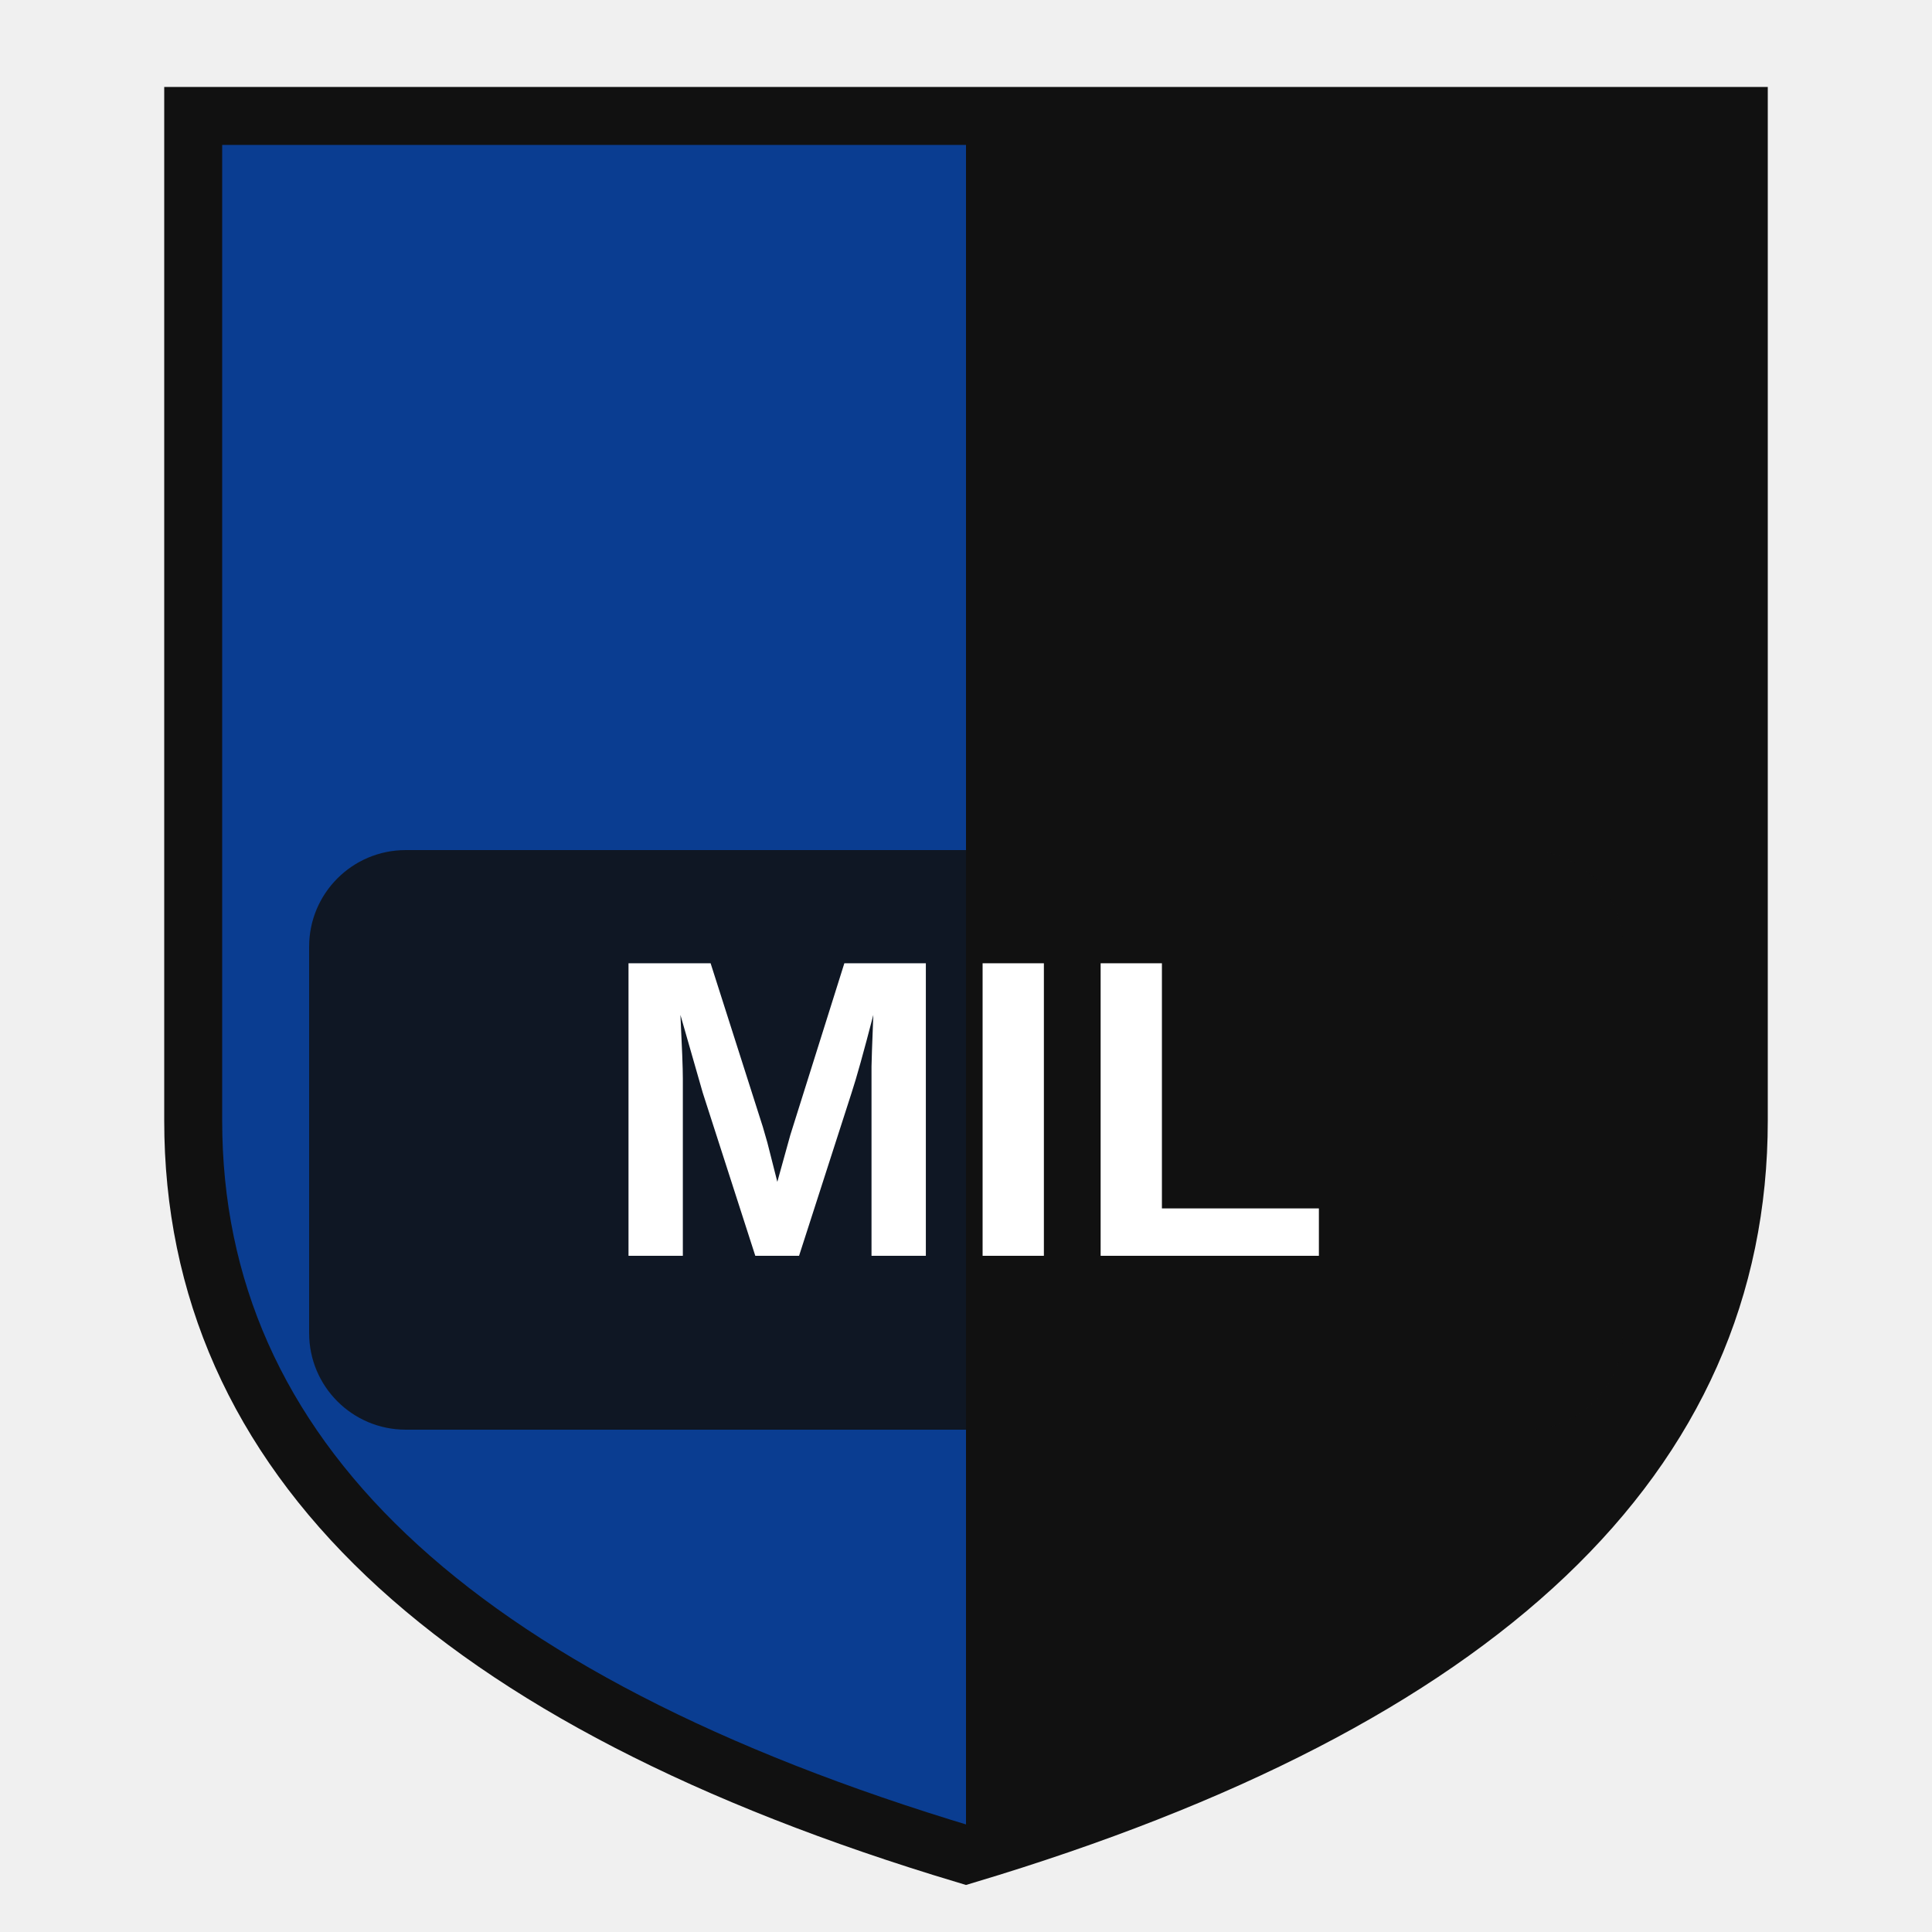
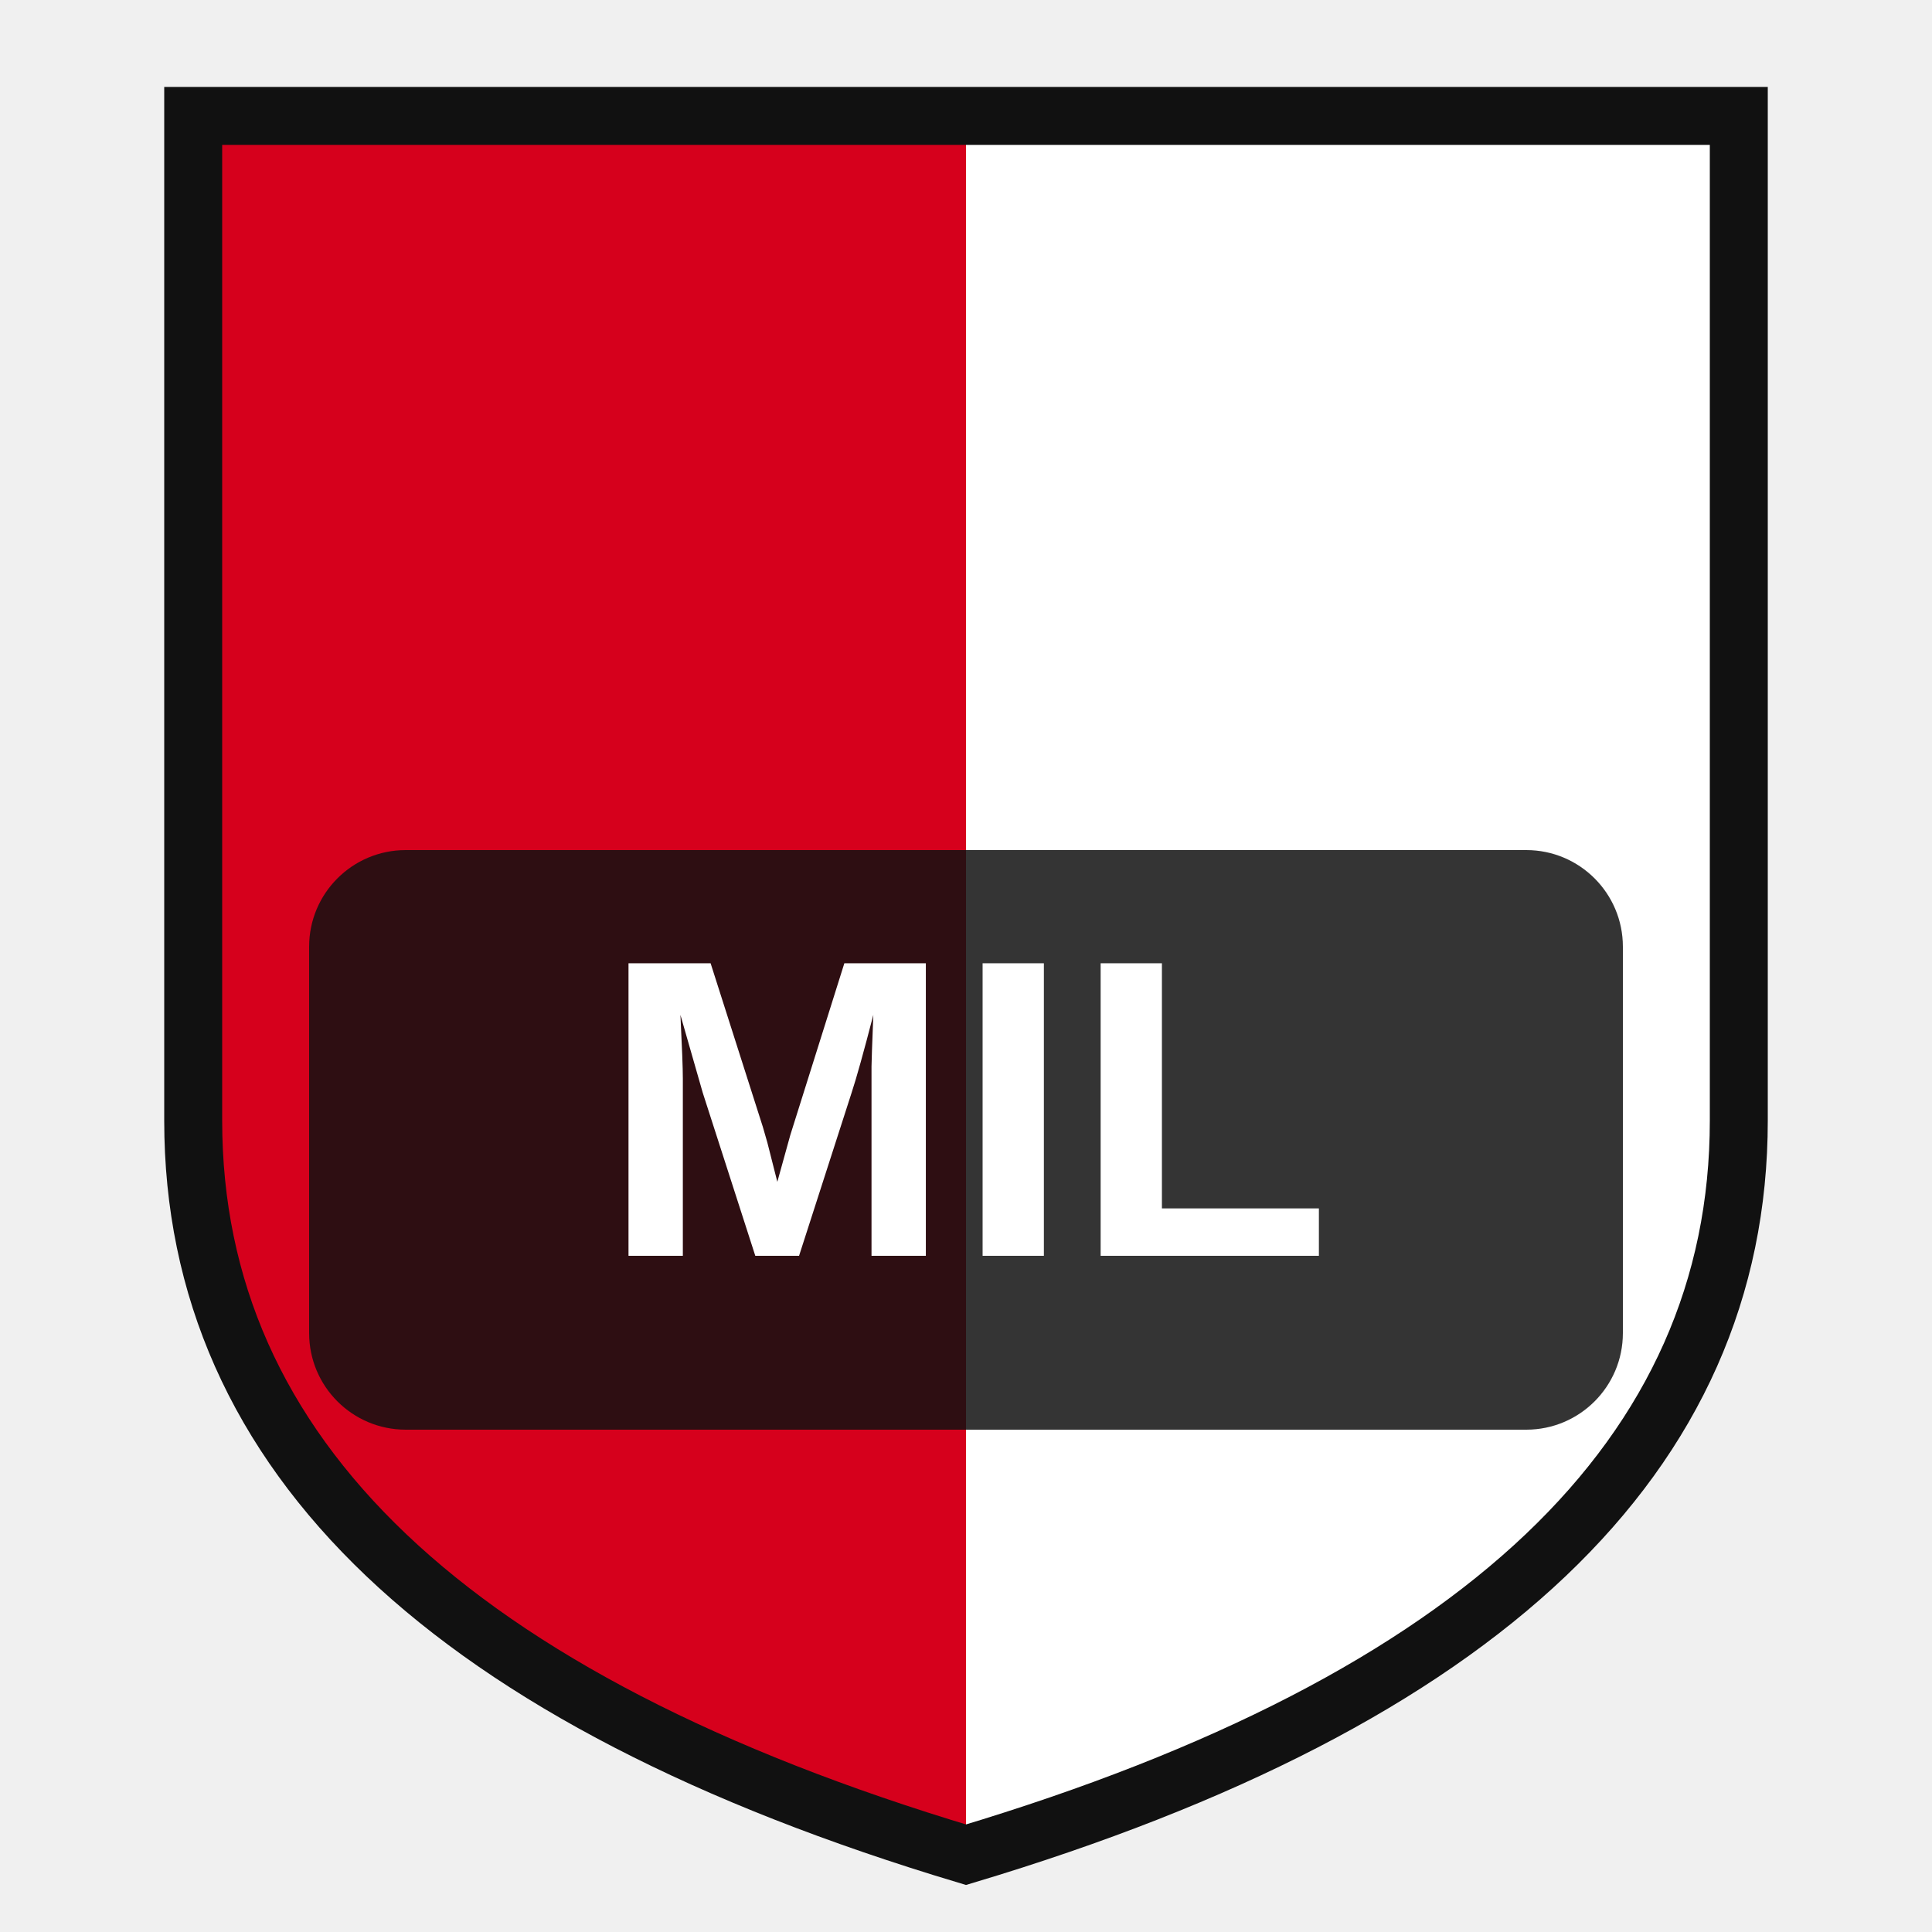
<svg xmlns="http://www.w3.org/2000/svg" viewBox="0 0 100 100" role="img" aria-label="AC Milan">
  <defs>
    <clipPath id="s">
      <path d="M10 6 H90 V58 Q90 84 50 96 Q10 84 10 58 Z" />
    </clipPath>
  </defs>
  <g clip-path="url(#s)">
-     <rect x="0" y="0" width="50" height="100" fill="#0a3d91" />
-     <rect x="50" y="0" width="50" height="100" fill="#111111" />
+     <rect x="0" y="0" width="50" height="100" fill="#d6001c" />
+     <rect x="50" y="0" width="50" height="100" fill="#ffffff" />
  </g>
  <path d="M10 6 H90 V58 Q90 84 50 96 Q10 84 10 58 Z" fill="none" stroke="#111111" stroke-width="3" />
  <rect x="16" y="44" width="68" height="30" rx="5" fill="#111111" opacity="0.85" />
  <text x="50" y="65" text-anchor="middle" font-family="Arial, Helvetica, sans-serif" font-weight="700" font-size="22" fill="#ffffff">MIL</text>
</svg>
